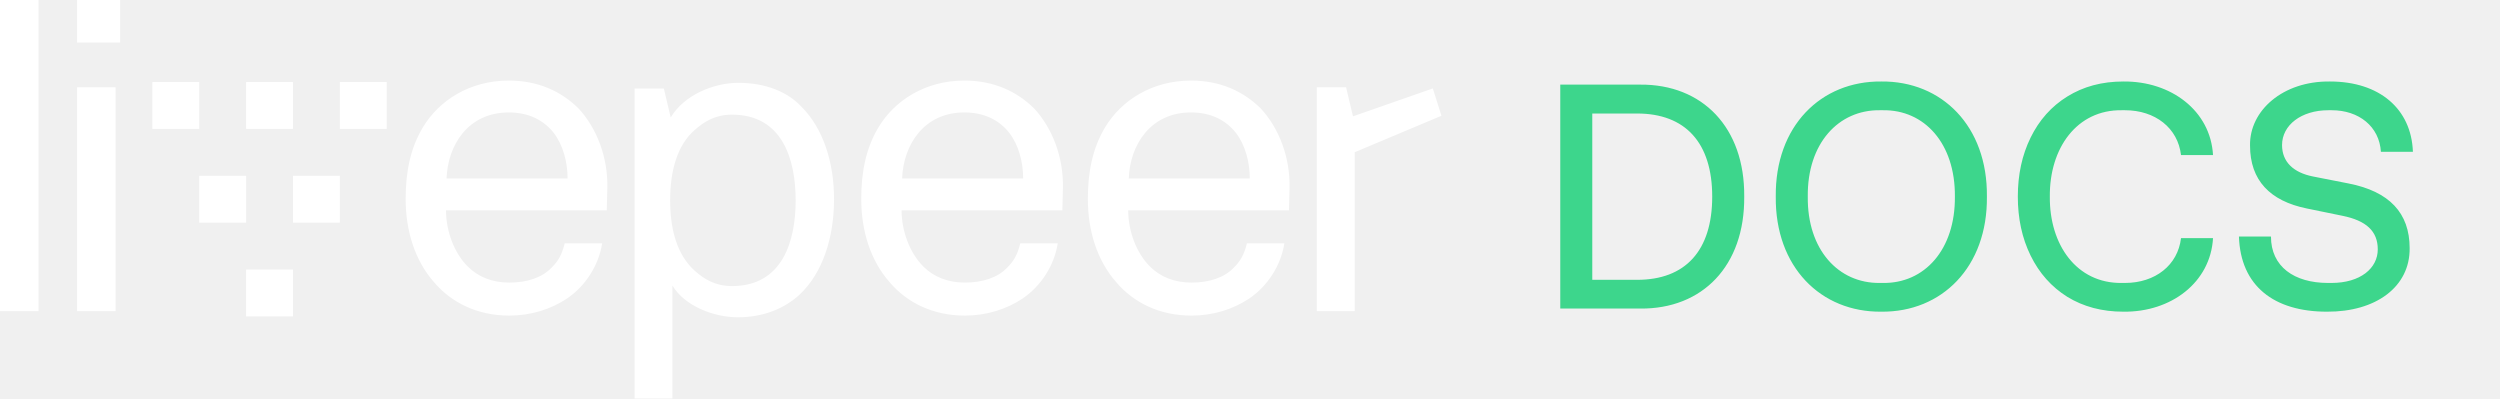
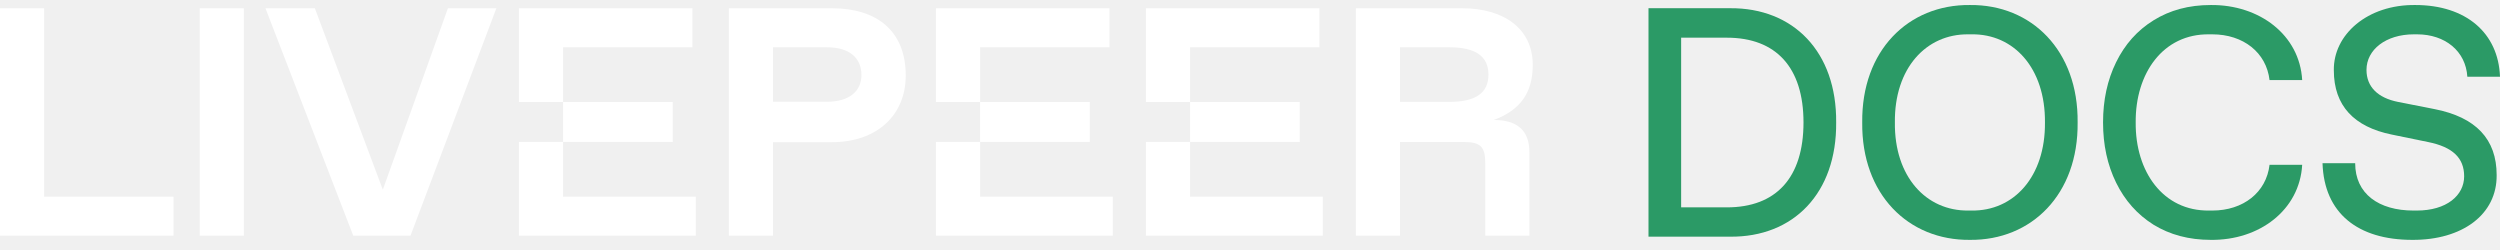
- <svg xmlns="http://www.w3.org/2000/svg" width="1110" height="177" viewBox="0 0 1110 177" fill="none">
-   <g clip-path="url(#clip0_1_2)">
-     <path fill-rule="evenodd" clip-rule="evenodd" d="M53.335 0H34.215V18.883H53.335V0ZM17.107 6.56513e-05H0V138.144H17.107V6.56513e-05ZM225.909 35.77C208.511 35.77 194.951 44.613 187.787 56.489C182.158 65.838 180.111 76.45 180.111 88.326C180.111 102.475 184.205 115.614 192.648 125.216C200.324 134.312 211.837 140.123 226.165 140.123C235.632 140.123 244.587 137.344 251.751 132.543C259.938 126.984 265.823 117.888 267.358 108.034H250.727C249.448 113.34 247.657 116.119 244.843 118.899C240.749 123.194 234.097 125.468 226.165 125.468C218.489 125.468 212.349 122.942 207.743 118.393C201.603 112.329 198.021 102.475 198.021 93.379H269.405L269.661 83.272C269.917 69.88 265.056 56.994 256.868 48.151C249.192 40.571 238.958 35.77 225.909 35.77ZM198.274 79.23C198.785 64.575 207.74 49.92 225.906 49.92C234.861 49.92 241.514 53.457 245.863 59.016C249.957 64.322 252.004 71.902 252.004 79.23H198.274ZM327.819 36.779C316.623 36.779 303.645 42.323 297.792 52.153L294.739 39.299H281.761V176.91H298.556V126.755C303.9 135.829 316.877 140.869 327.565 140.869C339.27 140.869 348.431 136.837 355.047 130.788C365.225 121.21 370.315 105.584 370.315 88.446C370.315 72.064 365.48 56.941 355.81 47.364C349.703 40.811 340.033 36.779 327.819 36.779ZM325.027 127.019C317.648 127.019 312.813 123.994 308.741 120.466C300.344 113.157 297.545 101.311 297.545 88.961C297.545 76.612 300.344 64.514 308.741 57.457C312.813 53.928 317.648 50.904 325.027 50.904C347.42 50.904 353.273 70.815 353.273 88.961C353.273 107.108 347.42 127.019 325.027 127.019ZM390.067 56.489C397.231 44.613 410.791 35.77 428.19 35.77C441.238 35.77 451.473 40.571 459.148 48.151C467.336 56.994 472.197 69.88 471.941 83.272L471.685 93.379H400.301C400.301 102.475 403.883 112.329 410.024 118.393C414.629 122.942 420.77 125.468 428.445 125.468C436.377 125.468 443.029 123.194 447.123 118.899C449.937 116.119 451.728 113.34 453.008 108.034H469.638C468.103 117.888 462.219 126.984 454.031 132.543C446.867 137.344 437.912 140.123 428.445 140.123C414.117 140.123 402.604 134.312 394.928 125.216C386.485 115.614 382.391 102.475 382.391 88.326C382.391 76.45 384.438 65.838 390.067 56.489ZM428.184 49.92C410.018 49.92 401.063 64.575 400.552 79.23H454.282C454.282 71.902 452.235 64.322 448.141 59.016C443.791 53.457 437.139 49.92 428.184 49.92ZM528.81 35.773C511.411 35.773 497.851 44.617 490.687 56.492C485.058 65.841 483.011 76.453 483.011 88.329C483.011 102.479 487.105 115.617 495.548 125.219C503.224 134.315 514.738 140.127 529.066 140.127C538.532 140.127 547.487 137.347 554.651 132.546C562.839 126.988 568.723 117.892 570.259 108.037H553.628C552.349 113.343 550.558 116.123 547.743 118.902C543.649 123.198 536.997 125.472 529.066 125.472C521.39 125.472 515.249 122.945 510.644 118.397C504.503 112.333 500.921 102.479 500.921 93.382H572.305L572.561 83.275C572.817 69.884 567.956 56.998 559.768 48.154C552.093 40.574 541.858 35.773 528.81 35.773ZM501.174 79.229C501.686 64.574 510.641 49.919 528.807 49.919C537.762 49.919 544.414 53.457 548.764 59.016C552.857 64.322 554.904 71.902 554.904 79.229H501.174ZM640 51.403L636.175 39.264L600.723 51.656L597.662 38.758H584.655V138.143H601.488V67.588L640 51.403ZM34.214 38.758H51.321V138.143H34.214V38.758Z" fill="white" />
-     <path fill-rule="evenodd" clip-rule="evenodd" d="M130.082 36.423H109.269V57.236H130.082V36.423ZM130.082 119.674H109.269V140.487H130.082V119.674ZM150.894 36.423H171.707V57.236H150.894V36.423ZM88.455 36.423H67.642V57.236H88.455V36.423ZM130.081 78.048H150.894V98.861H130.081V78.048ZM109.269 78.048H88.456V98.861H109.269V78.048Z" fill="white" />
-     <path d="M692.758 137V37.572H728.258C755.854 37.364 774.713 56.57 774.436 87.286C774.713 118.071 755.854 137.277 728.258 137H692.758ZM706.972 124.242H726.871C748.296 124.242 760.222 111.346 760.222 87.286C760.222 63.365 748.296 50.399 726.871 50.399H706.972V124.242ZM788.441 87.286C788.095 56.016 808.479 35.908 835.312 36.185C862.146 35.908 882.53 56.016 882.184 87.286C882.53 118.557 862.146 138.664 835.312 138.387C808.479 138.664 788.095 118.557 788.441 87.286ZM834.619 125.629H836.006C854.449 125.906 868.178 110.86 867.97 87.286C868.178 63.712 854.449 48.666 836.006 48.943H834.619C816.245 48.735 802.378 63.712 802.655 87.286C802.378 110.86 816.245 125.837 834.619 125.629ZM895.912 87.286C895.912 77.579 897.784 68.843 901.598 61.077C905.411 53.312 910.819 47.21 917.892 42.842C925.033 38.404 933.284 36.185 942.783 36.185C963.931 35.977 981.473 49.151 982.582 68.843H968.368C966.981 56.848 956.928 48.943 943.477 48.943H942.09C922.052 48.666 909.918 65.861 910.126 87.286C909.918 108.711 922.052 125.906 942.09 125.629H943.477C956.928 125.629 966.981 117.725 968.368 105.729H982.582C981.473 125.421 963.931 138.664 942.783 138.387C933.284 138.387 925.033 136.168 917.892 131.8C910.819 127.362 905.411 121.261 901.598 113.495C897.784 105.729 895.912 96.993 895.912 87.286ZM994.092 105.036H1008.31C1008.31 118.349 1018.57 125.629 1033.68 125.629H1035.14C1048.1 125.629 1055.73 119.042 1055.73 110.722C1055.73 102.679 1050.67 97.964 1040.06 95.814L1024.18 92.556C1007.89 89.228 999.015 80.075 999.015 64.613C998.737 49.082 1013.64 35.908 1034.51 36.185C1056.49 36.185 1070.64 48.319 1071.33 67.387H1057.12C1056.42 56.154 1047.34 48.943 1035.28 48.943H1033.82C1021.69 48.943 1013.23 55.6 1013.23 64.405C1013.23 71.894 1018.29 76.608 1026.89 78.342L1042.77 81.462C1060.86 84.998 1069.88 94.566 1069.88 110.167C1070.08 127.293 1054.97 138.525 1033.13 138.387C1009.55 138.387 994.785 126.877 994.092 105.036Z" fill="#3DD68C" />
-   </g>
-   <defs>
-     <clipPath id="clip0_1_2">
-       <rect width="1110" height="177" fill="white" />
-     </clipPath>
-   </defs>
+ <svg xmlns="http://www.w3.org/2000/svg" width="200" height="20" viewBox="0 0 200 20" fill="none">
+   <path d="M0 18.854V0.662H3.531V15.734H13.88V18.854H0Z" fill="white" />
+   <path d="M15.978 18.854V0.662H19.509V18.854H15.978Z" fill="white" />
+   <path d="M35.833 0.662H39.709L32.84 18.854H28.26L21.237 0.662H25.189L30.626 15.175L35.833 0.662Z" fill="white" />
+   <path d="M41.513 18.854V11.355H45.044V8.159H41.513V0.662H55.393V3.783H45.044V8.159H53.82V11.355H45.044V15.734H55.662V18.854H41.513Z" fill="white" />
+   <path d="M58.31 18.854V0.662H66.562C70.131 0.662 72.459 2.458 72.459 6.043C72.459 9.228 70.131 11.374 66.562 11.374H61.841V18.854H58.31ZM61.841 8.14H66.165C67.956 8.14 68.915 7.281 68.915 6.006C68.915 4.633 67.956 3.783 66.165 3.783H61.841V8.14Z" fill="white" />
+   <path d="M74.877 18.854V11.355H78.408V8.159H74.877V0.662H88.757V3.783H78.408V8.159H87.184V11.355H78.408V15.734H89.026V18.854H74.877Z" fill="white" />
+   <path d="M91.674 18.854V11.355H95.205V8.159H91.674V0.662H105.554V3.783H95.205V8.159H103.981V11.355H95.205V15.734H105.823V18.854H91.674Z" fill="white" />
+   <path d="M108.471 18.854V0.662H116.991C120.219 0.663 122.62 2.231 122.62 5.194C122.62 7.451 121.597 8.823 119.499 9.597C121.405 9.597 122.351 10.46 122.351 12.172V18.854H118.821V13.048C118.821 11.741 118.437 11.361 117.119 11.361H112.002V18.854H108.471ZM112.002 8.152H115.942C118.002 8.152 119.076 7.47 119.076 5.98C119.076 4.49 118.04 3.783 115.942 3.783H112.002V8.152Z" fill="white" />
+   <path d="M131.879 18.934V0.657H138.404C143.477 0.619 146.944 4.149 146.893 9.796C146.944 15.454 143.477 18.985 138.404 18.934H131.879ZM134.491 16.589H138.149C142.088 16.589 144.28 14.218 144.28 9.796C144.28 5.398 142.088 3.015 138.149 3.015H134.491V16.589Z" fill="#2B9A66" />
+   <path d="M148.978 9.796C148.914 4.047 152.661 0.351 157.594 0.402C162.526 0.351 166.273 4.047 166.21 9.796C166.273 15.544 162.526 19.24 157.594 19.189C152.661 19.24 148.914 15.544 148.978 9.796ZM157.466 16.844H157.721C161.111 16.895 163.635 14.129 163.597 9.796C163.635 5.462 161.111 2.696 157.721 2.747H157.466C154.089 2.709 151.54 5.462 151.591 9.796C151.54 14.129 154.089 16.882 157.466 16.844Z" fill="#2B9A66" />
+   <path d="M168.244 9.796C168.244 8.011 168.588 6.405 169.289 4.978C169.99 3.55 170.984 2.429 172.284 1.626C173.597 0.81 175.113 0.402 176.86 0.402C180.747 0.364 183.971 2.786 184.175 6.405H181.563C181.308 4.2 179.46 2.747 176.987 2.747H176.732C173.049 2.696 170.818 5.857 170.856 9.796C170.818 13.734 173.049 16.895 176.732 16.844H176.987C179.46 16.844 181.308 15.391 181.563 13.186H184.175C183.971 16.805 180.747 19.24 176.86 19.189C175.113 19.189 173.597 18.781 172.284 17.978C170.984 17.162 169.99 16.041 169.289 14.613C168.588 13.186 168.244 11.58 168.244 9.796Z" fill="#2B9A66" />
+   <path d="M185.802 13.058H188.414C188.414 15.505 190.301 16.844 193.079 16.844H193.347C195.73 16.844 197.132 15.633 197.132 14.103C197.132 12.625 196.202 11.758 194.252 11.363L191.333 10.764C188.338 10.152 186.707 8.47 186.707 5.628C186.656 2.773 189.396 0.351 193.232 0.402C197.273 0.402 199.873 2.633 200 6.138H197.387C197.26 4.073 195.59 2.747 193.372 2.747H193.105C190.874 2.747 189.319 3.971 189.319 5.59C189.319 6.966 190.25 7.833 191.83 8.151L194.749 8.725C198.075 9.375 199.732 11.134 199.732 14.002C199.771 17.15 196.992 19.214 192.977 19.189C188.644 19.189 185.929 17.073 185.802 13.058Z" fill="#2B9A66" />
</svg>
